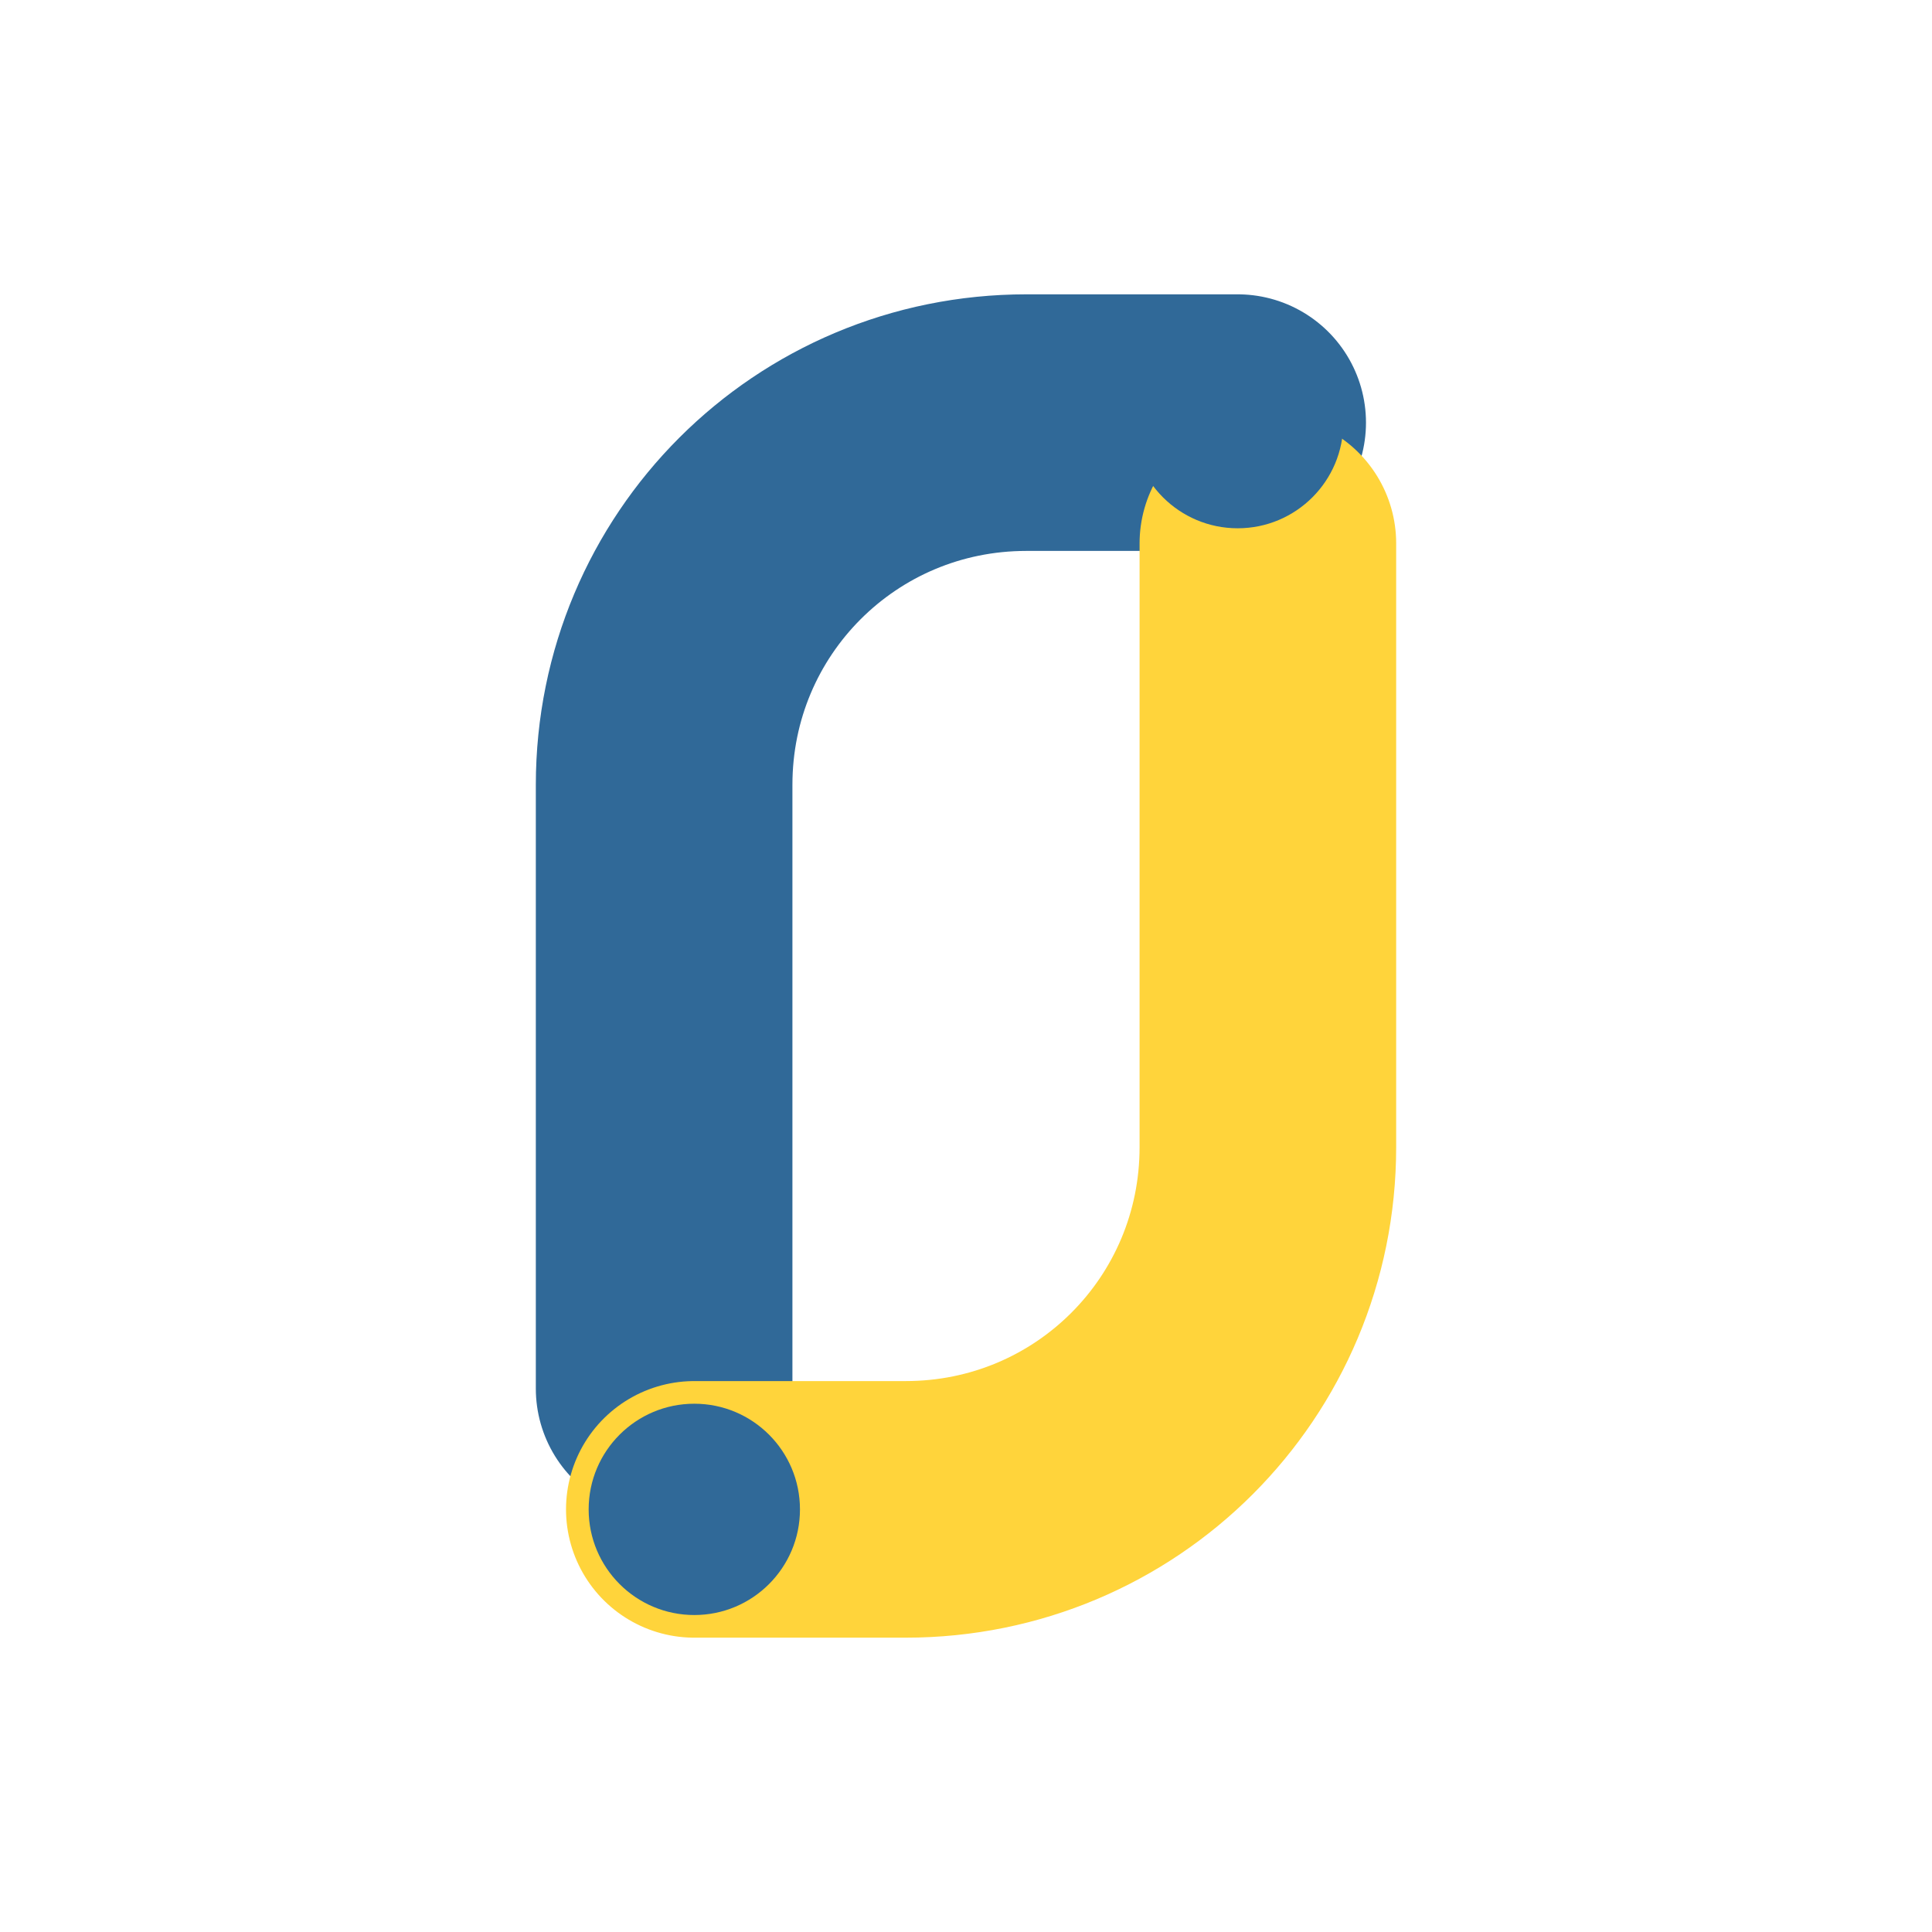
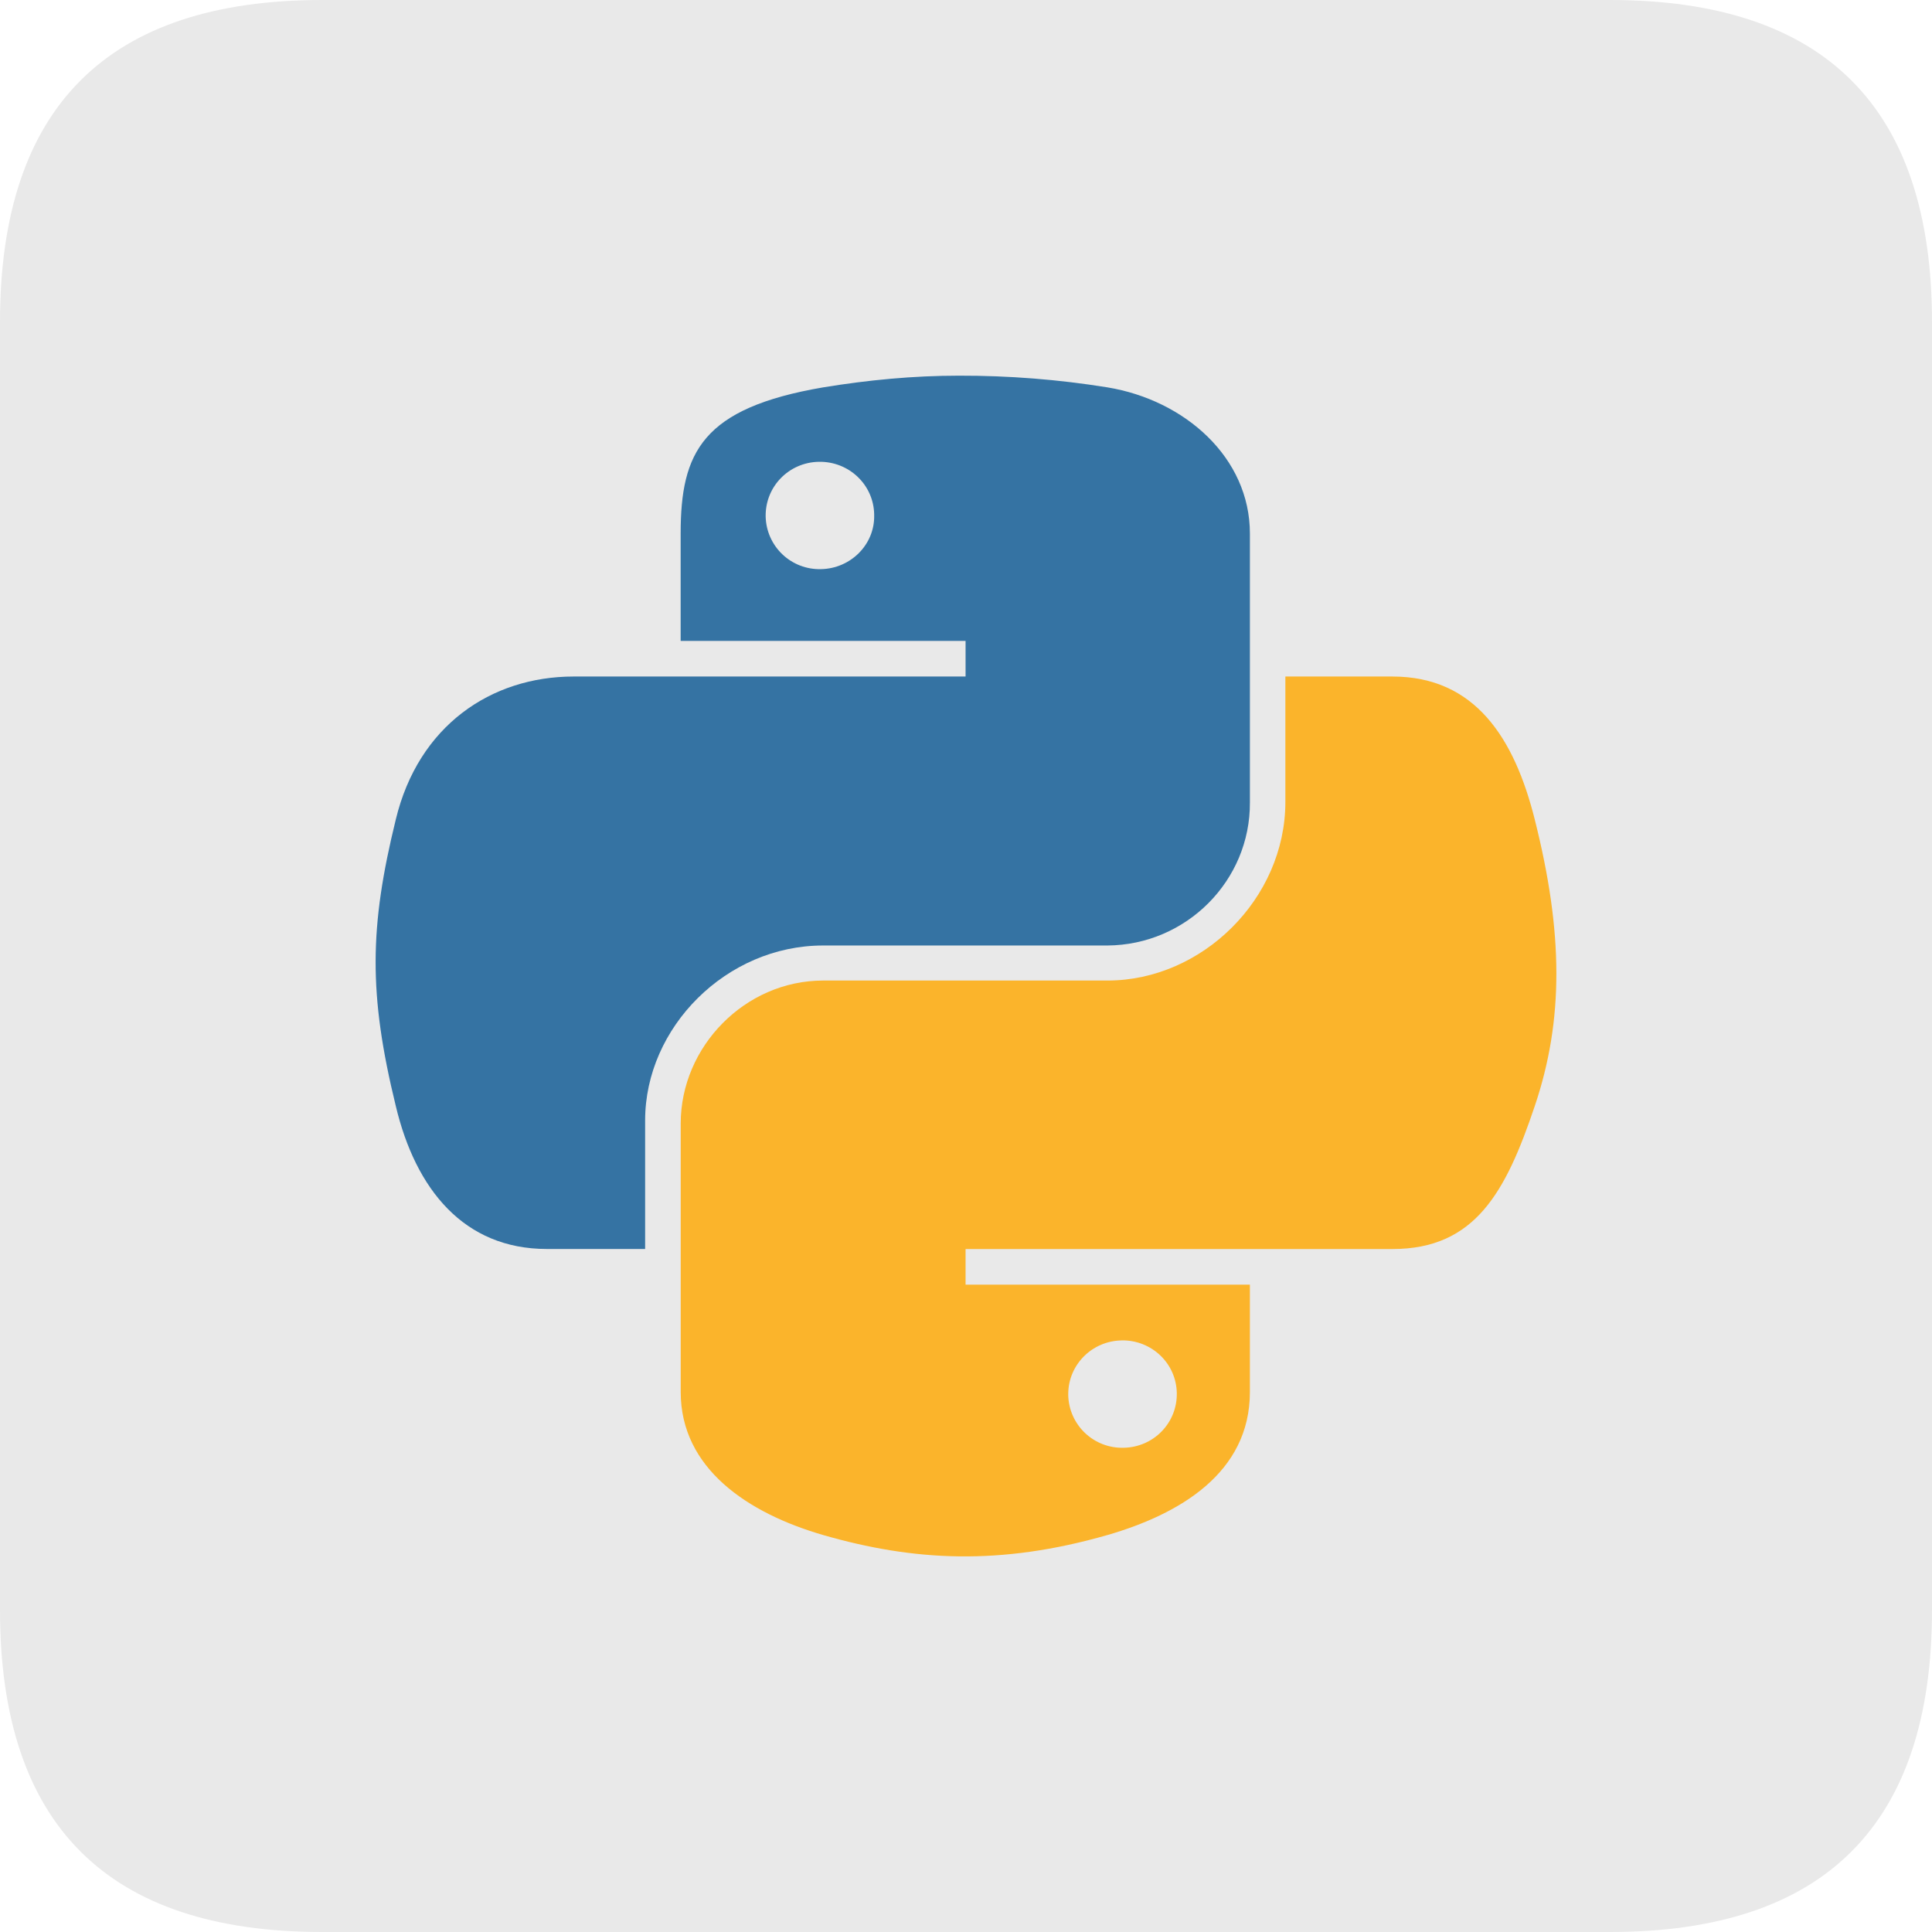
- <svg xmlns="http://www.w3.org/2000/svg" width="128" height="128" viewBox="0 0 128 128" fill="none">
-   <path d="M44 92V52c0-13.3 10.7-24 24-24h14" stroke="#306998" stroke-width="17" stroke-linecap="round" />
-   <path d="M84 36v40c0 13.3-10.7 24-24 24H46" stroke="#FFD43B" stroke-width="17" stroke-linecap="round" />
-   <circle cx="82" cy="28" r="7" fill="#306998" />
-   <circle cx="46" cy="100" r="7" fill="#306998" />
+ <svg xmlns="http://www.w3.org/2000/svg" t="1791370857429" class="icon" viewBox="0 0 1024 1024" version="1.1" p-id="23957" width="200" height="200">
+   <path d="M0.001 0.001m170.666 0l682.666 0q170.666 0 170.666 170.666l0 682.666q0 170.666-170.666 170.666l-682.666 0q-170.666 0-170.666-170.666l0-682.666q0-170.666 170.666-170.666Z" fill="#E9E9E9" p-id="23958" />
+   <path d="M435.144 301.654a28.53 28.53 0 0 1-29.326-27.876c-0.284-15.787 12.231-28.729 28.188-29.013 15.929-0.284 29.042 12.117 29.326 27.876v0.569c0.284 15.474-12.516 28.16-28.188 28.444M586.98 205.313A488.391 488.391 0 0 0 508.36 199.112C484.125 199.112 460.232 201.388 436.282 205.313 372.168 216.292 360.762 239.674 360.762 282.795v56.889h151.011v18.887H304.072c-43.89 0-82.347 26.169-94.293 75.776-13.966 56.917-14.535 92.416 0 151.865 10.524 44.231 36.181 75.776 80.043 75.776h52.11v-68.181c0-49.294 43.036-92.672 94.322-92.672h150.698c41.87-0.284 75.776-34.389 75.52-75.804V282.795c0-40.306-34.503-70.741-75.52-77.483" fill="#3573A3" p-id="23959" />
+   <path d="M594.404 710.429c15.929-0.284 29.042 12.117 29.326 27.904 0.284 15.787-12.231 28.729-28.188 29.013a28.558 28.558 0 0 1-29.355-27.876v-0.569c0-15.502 12.544-28.16 28.217-28.444m219.05-276.11C802.646 391.282 781.881 358.571 737.991 358.571h-56.718v66.475c0 51.285-44.146 94.663-94.293 94.663H436.282C394.98 519.709 360.79 554.639 360.79 595.513v142.279c0 40.562 35.612 64.227 75.491 75.804 47.872 13.796 93.724 16.356 150.698 0 37.888-10.98 75.491-32.711 75.491-75.804v-56.889H511.773v-18.887h226.218c43.861 0 60.103-30.151 75.463-75.776 15.417-45.653 15.132-91.875 0-151.865" fill="#FBB42B" p-id="23960" />
</svg>
